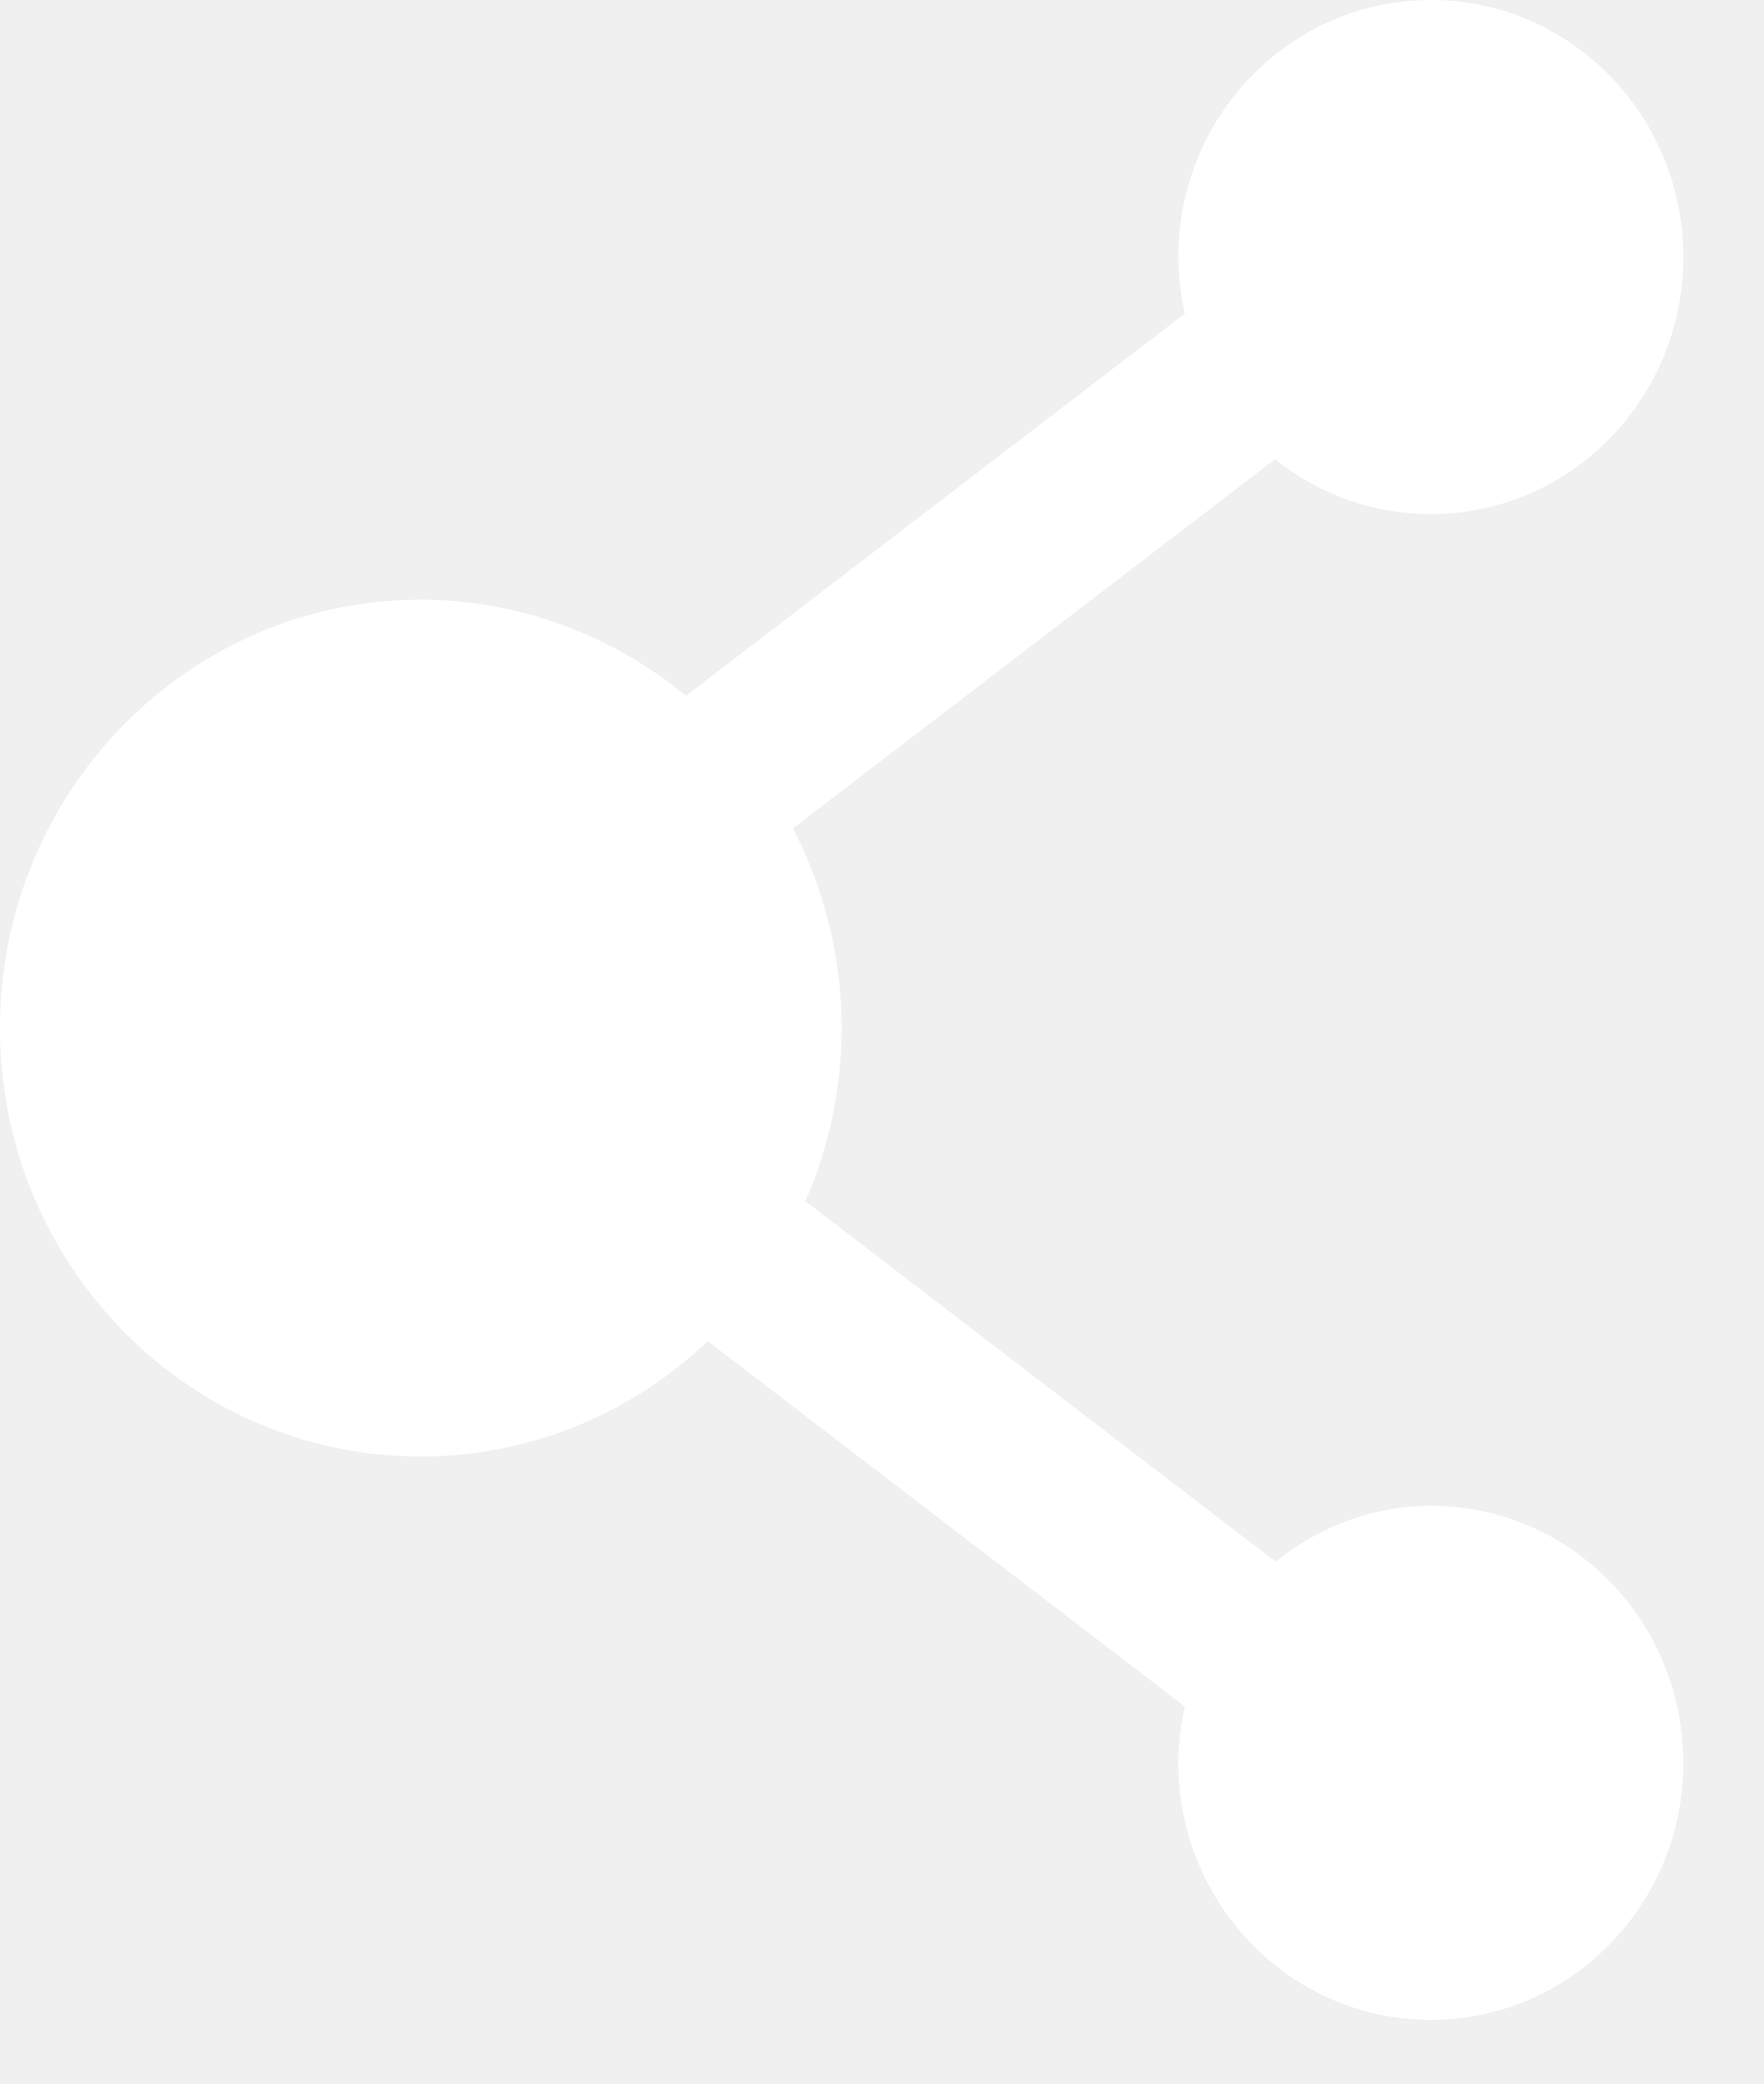
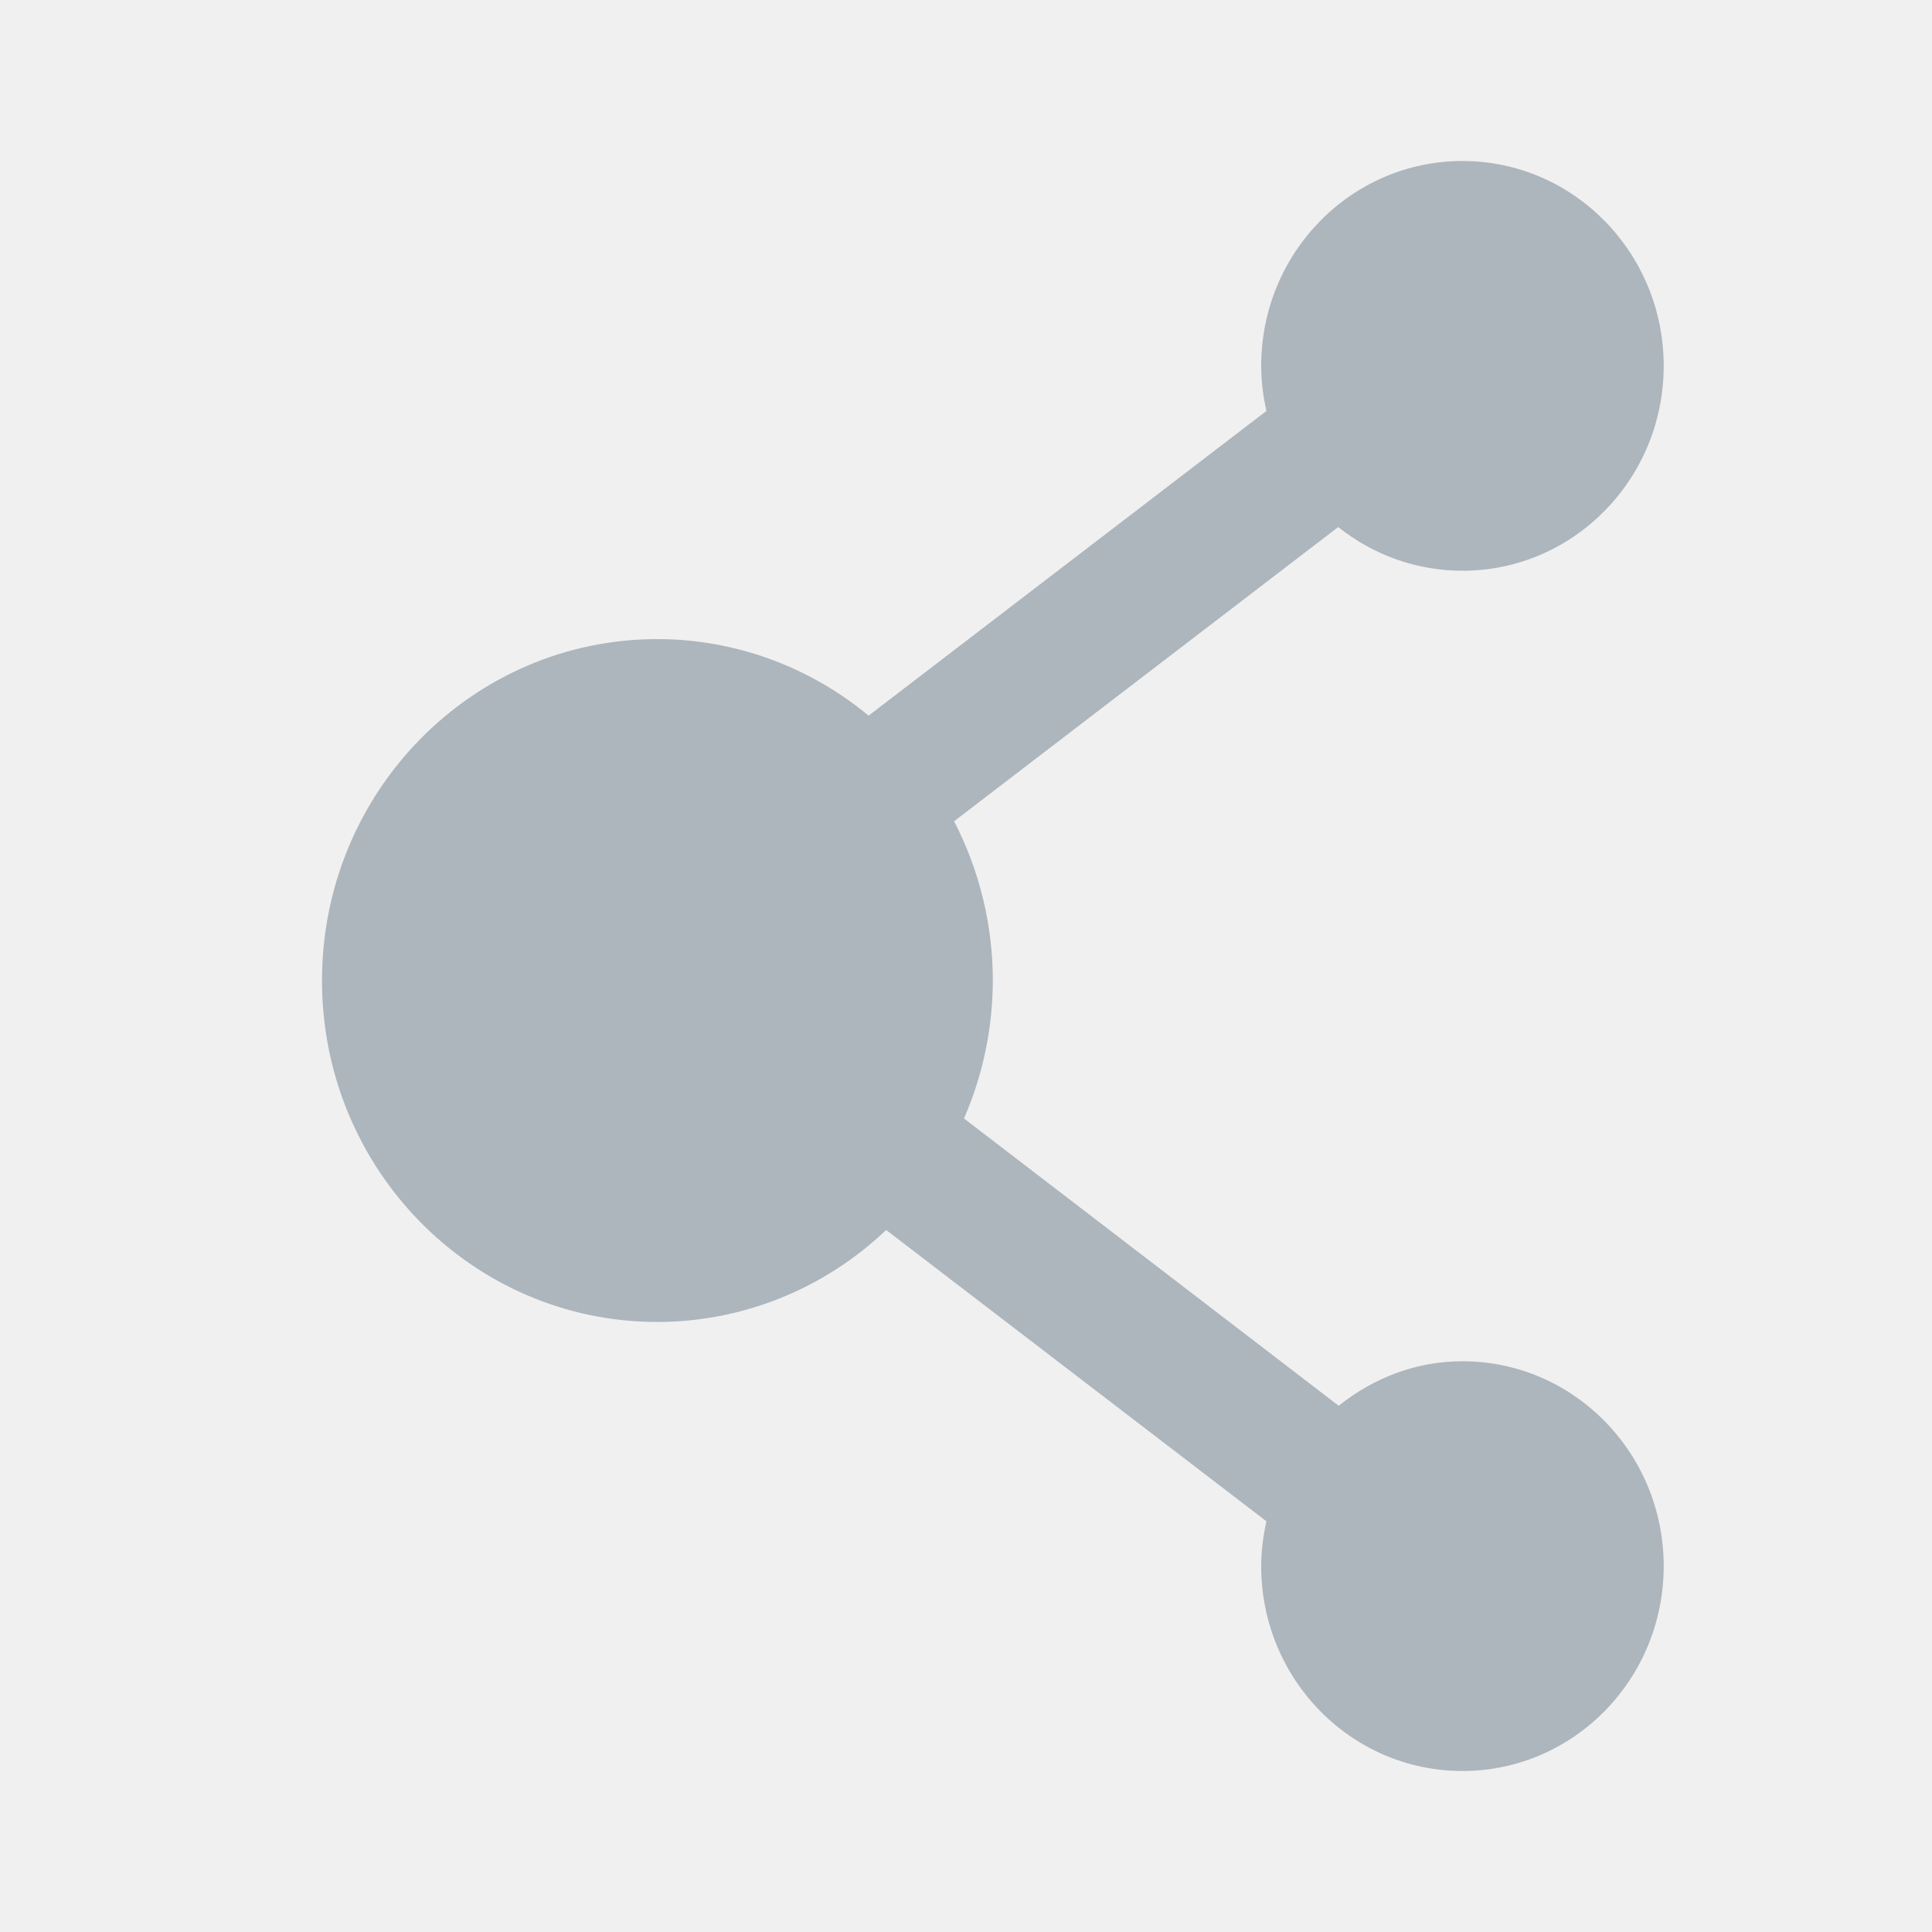
- <svg xmlns="http://www.w3.org/2000/svg" width="11px" height="13px" viewBox="0 0 11 13" version="1.1">
-   <g id="Report-Insights" stroke="none" stroke-width="1" fill="none" fill-rule="evenodd">
-     <g id="v2_ir_9" transform="translate(-447, -405)" fill="#FFFFFF">
-       <g id="Popup-Copy-8" transform="translate(333, 50)">
-         <g id="Group-100-Copy" transform="translate(60, 311)">
-           <g id="Group-100-Copy-2" transform="translate(30, 22)">
-             <g id="v">
-               <path d="M32.925,22 C32.055,22 31.35,22.718 31.35,23.603 C31.351,23.722 31.365,23.841 31.391,23.956 L28.278,26.341 C27.811,25.954 27.227,25.742 26.625,25.741 C25.175,25.741 24,26.938 24,28.414 C24,29.89 25.175,31.086 26.625,31.086 C27.29,31.086 27.93,30.828 28.415,30.366 L31.391,32.646 C31.366,32.759 31.35,32.876 31.35,32.997 C31.35,33.882 32.055,34.6 32.925,34.6 C33.795,34.6 34.5,33.882 34.5,32.997 C34.5,32.111 33.795,31.393 32.925,31.393 C32.558,31.393 32.225,31.527 31.957,31.742 L29.024,29.493 C29.173,29.153 29.249,28.786 29.25,28.414 C29.25,27.979 29.146,27.552 28.946,27.167 L31.953,24.865 C32.23,25.086 32.572,25.207 32.925,25.207 C33.795,25.207 34.5,24.489 34.5,23.603 C34.5,22.718 33.795,22 32.925,22 L32.925,22 Z" id="Combined-Shape" />
-             </g>
-           </g>
-         </g>
-       </g>
-     </g>
+ <svg xmlns="http://www.w3.org/2000/svg" width="24px" height="24px" viewBox="0 0 24 24" version="1.1">
+   <g id="icon/grey/socials" stroke="none" stroke-width="1" fill="none" fill-rule="evenodd">
+     <path d="M18.167,2 C16.786,2 15.667,3.14 15.667,4.545 C15.668,4.734 15.69,4.922 15.732,5.105 L10.79,8.89 C10.049,8.276 9.123,7.94 8.167,7.939 C5.865,7.939 4,9.838 4,12.181 C4,14.523 5.865,16.422 8.167,16.422 C9.222,16.421 10.238,16.013 11.008,15.279 L15.732,18.898 C15.692,19.078 15.667,19.263 15.667,19.455 C15.667,20.861 16.786,22 18.167,22 C19.547,22 20.667,20.861 20.667,19.455 C20.667,18.049 19.547,16.91 18.167,16.91 C17.583,16.91 17.056,17.122 16.63,17.463 L11.975,13.894 C12.21,13.354 12.332,12.771 12.333,12.181 C12.333,11.491 12.168,10.812 11.852,10.202 L16.624,6.547 C17.064,6.899 17.607,7.09 18.167,7.09 C19.547,7.09 20.667,5.951 20.667,4.545 C20.667,3.14 19.547,2 18.167,2 L18.167,2 Z" id="Path" fill="#ADB5BD" />
  </g>
</svg>
